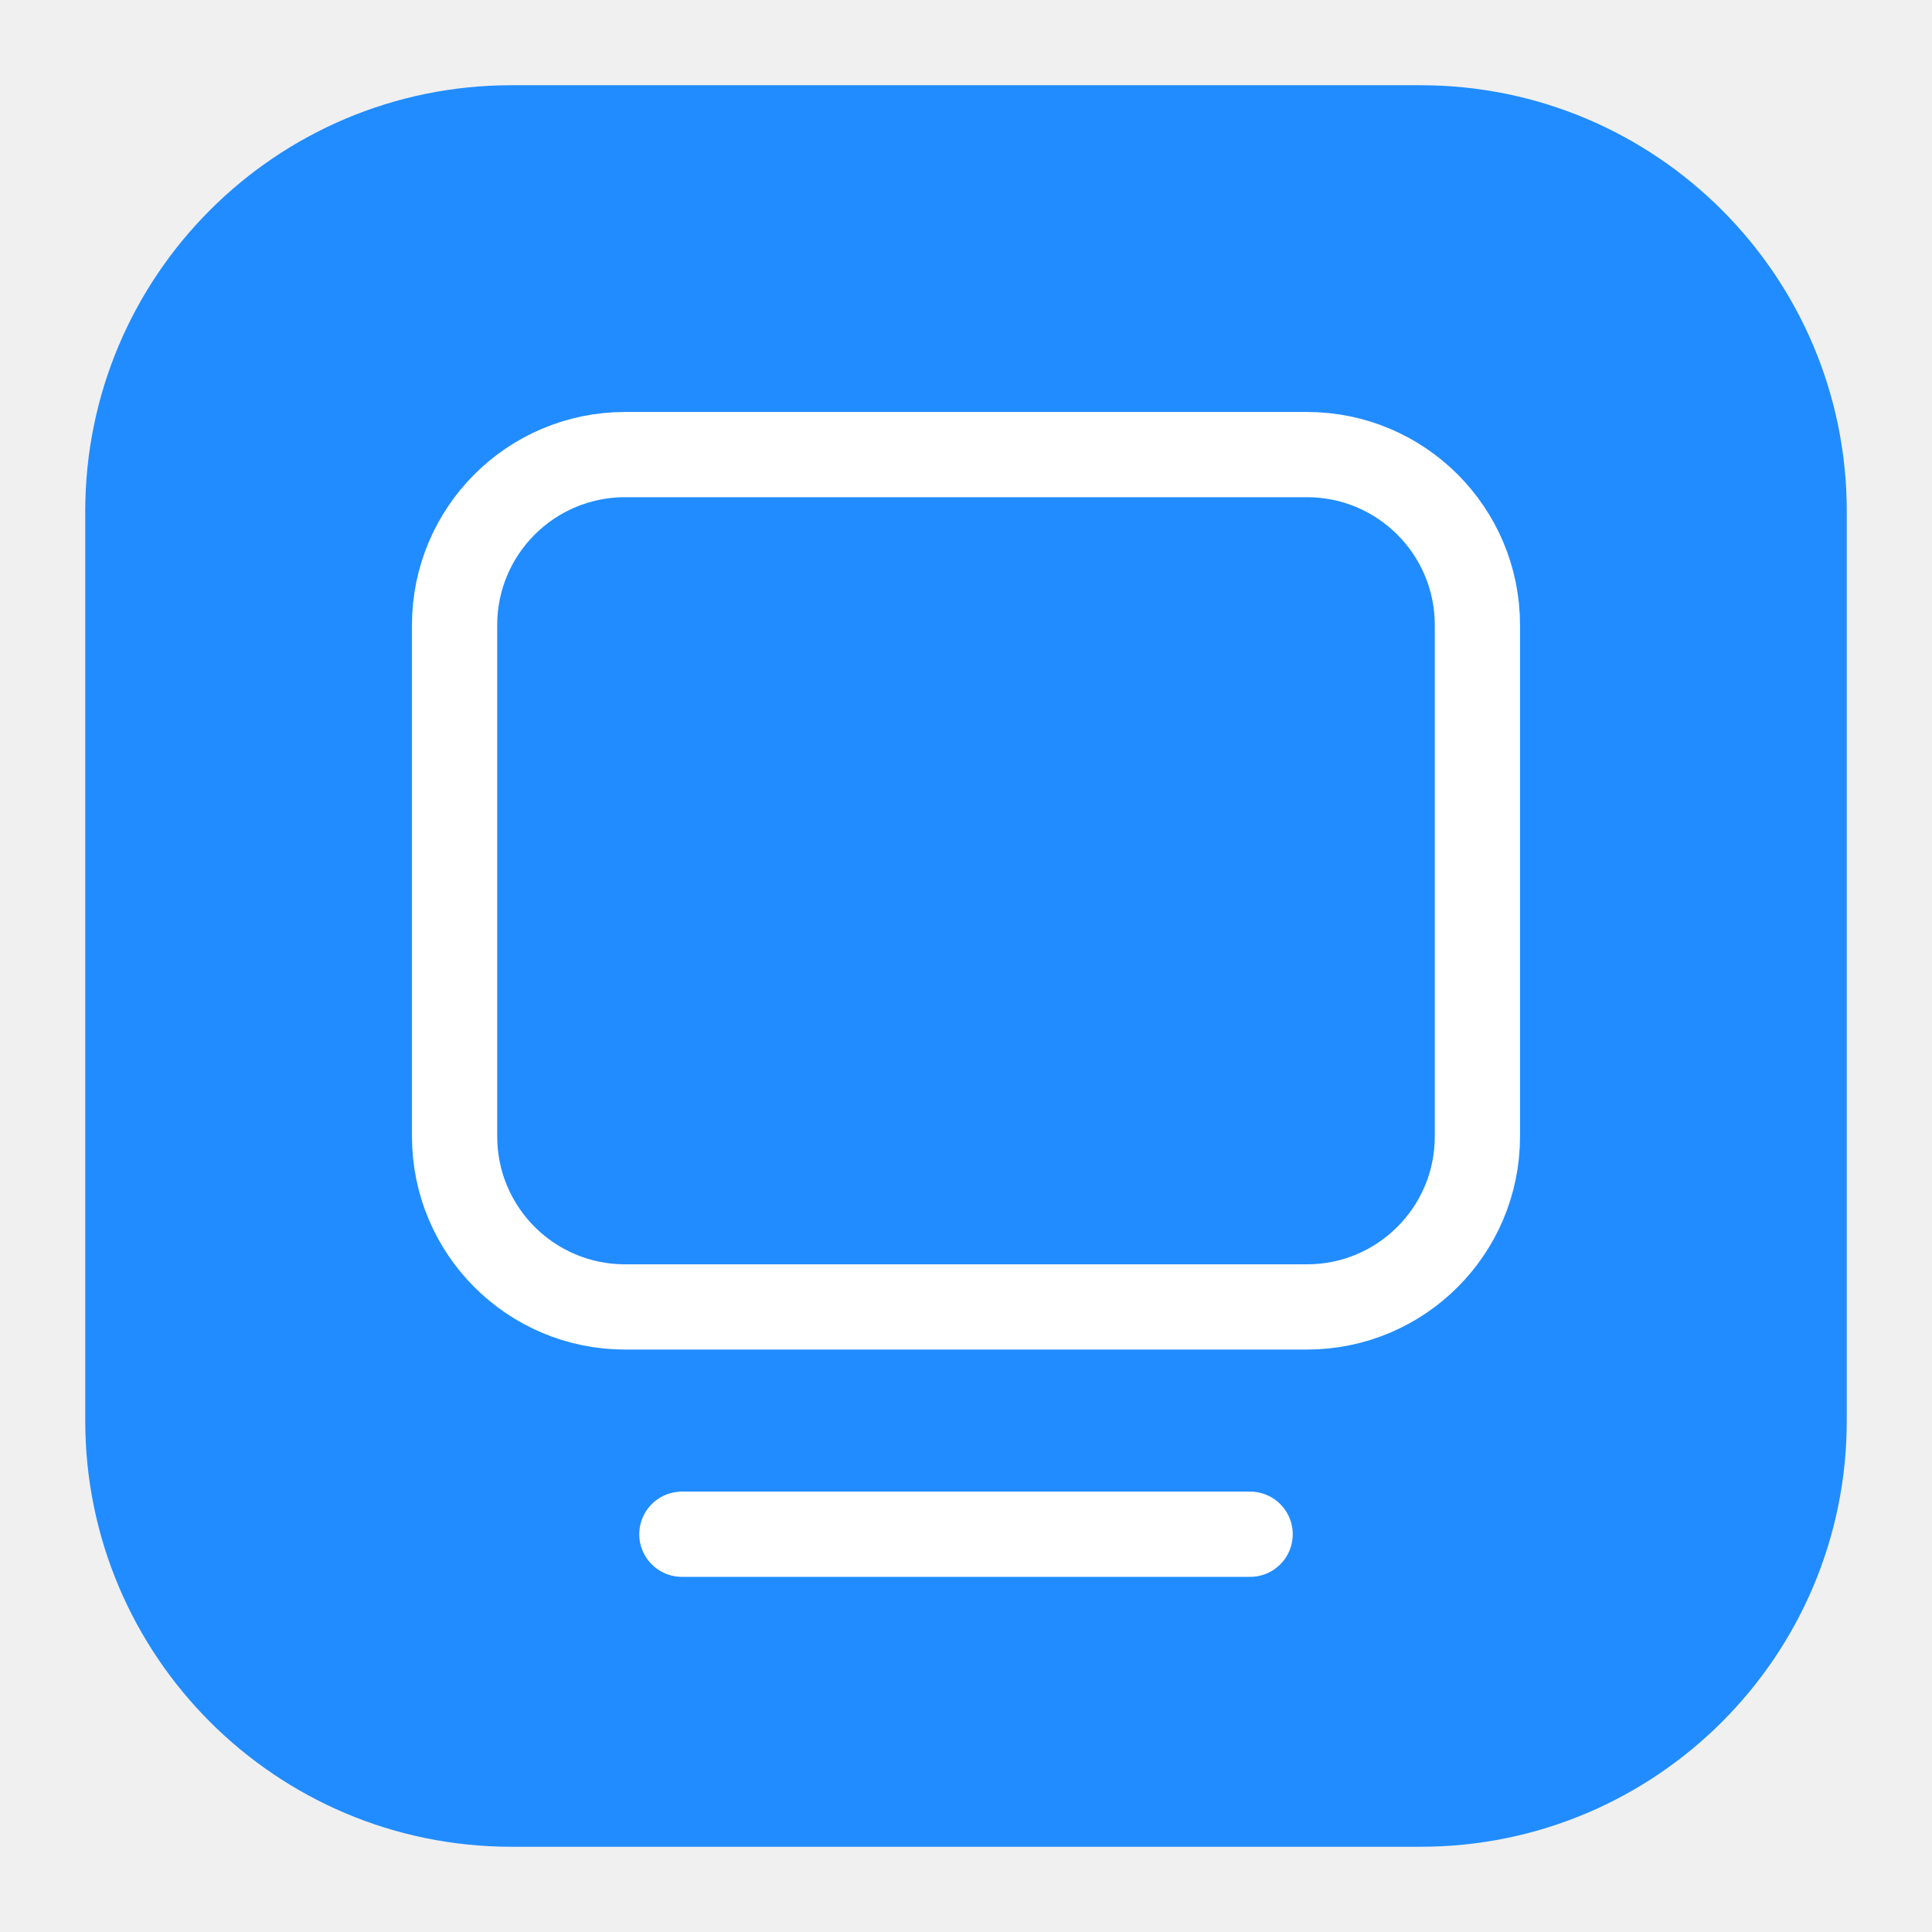
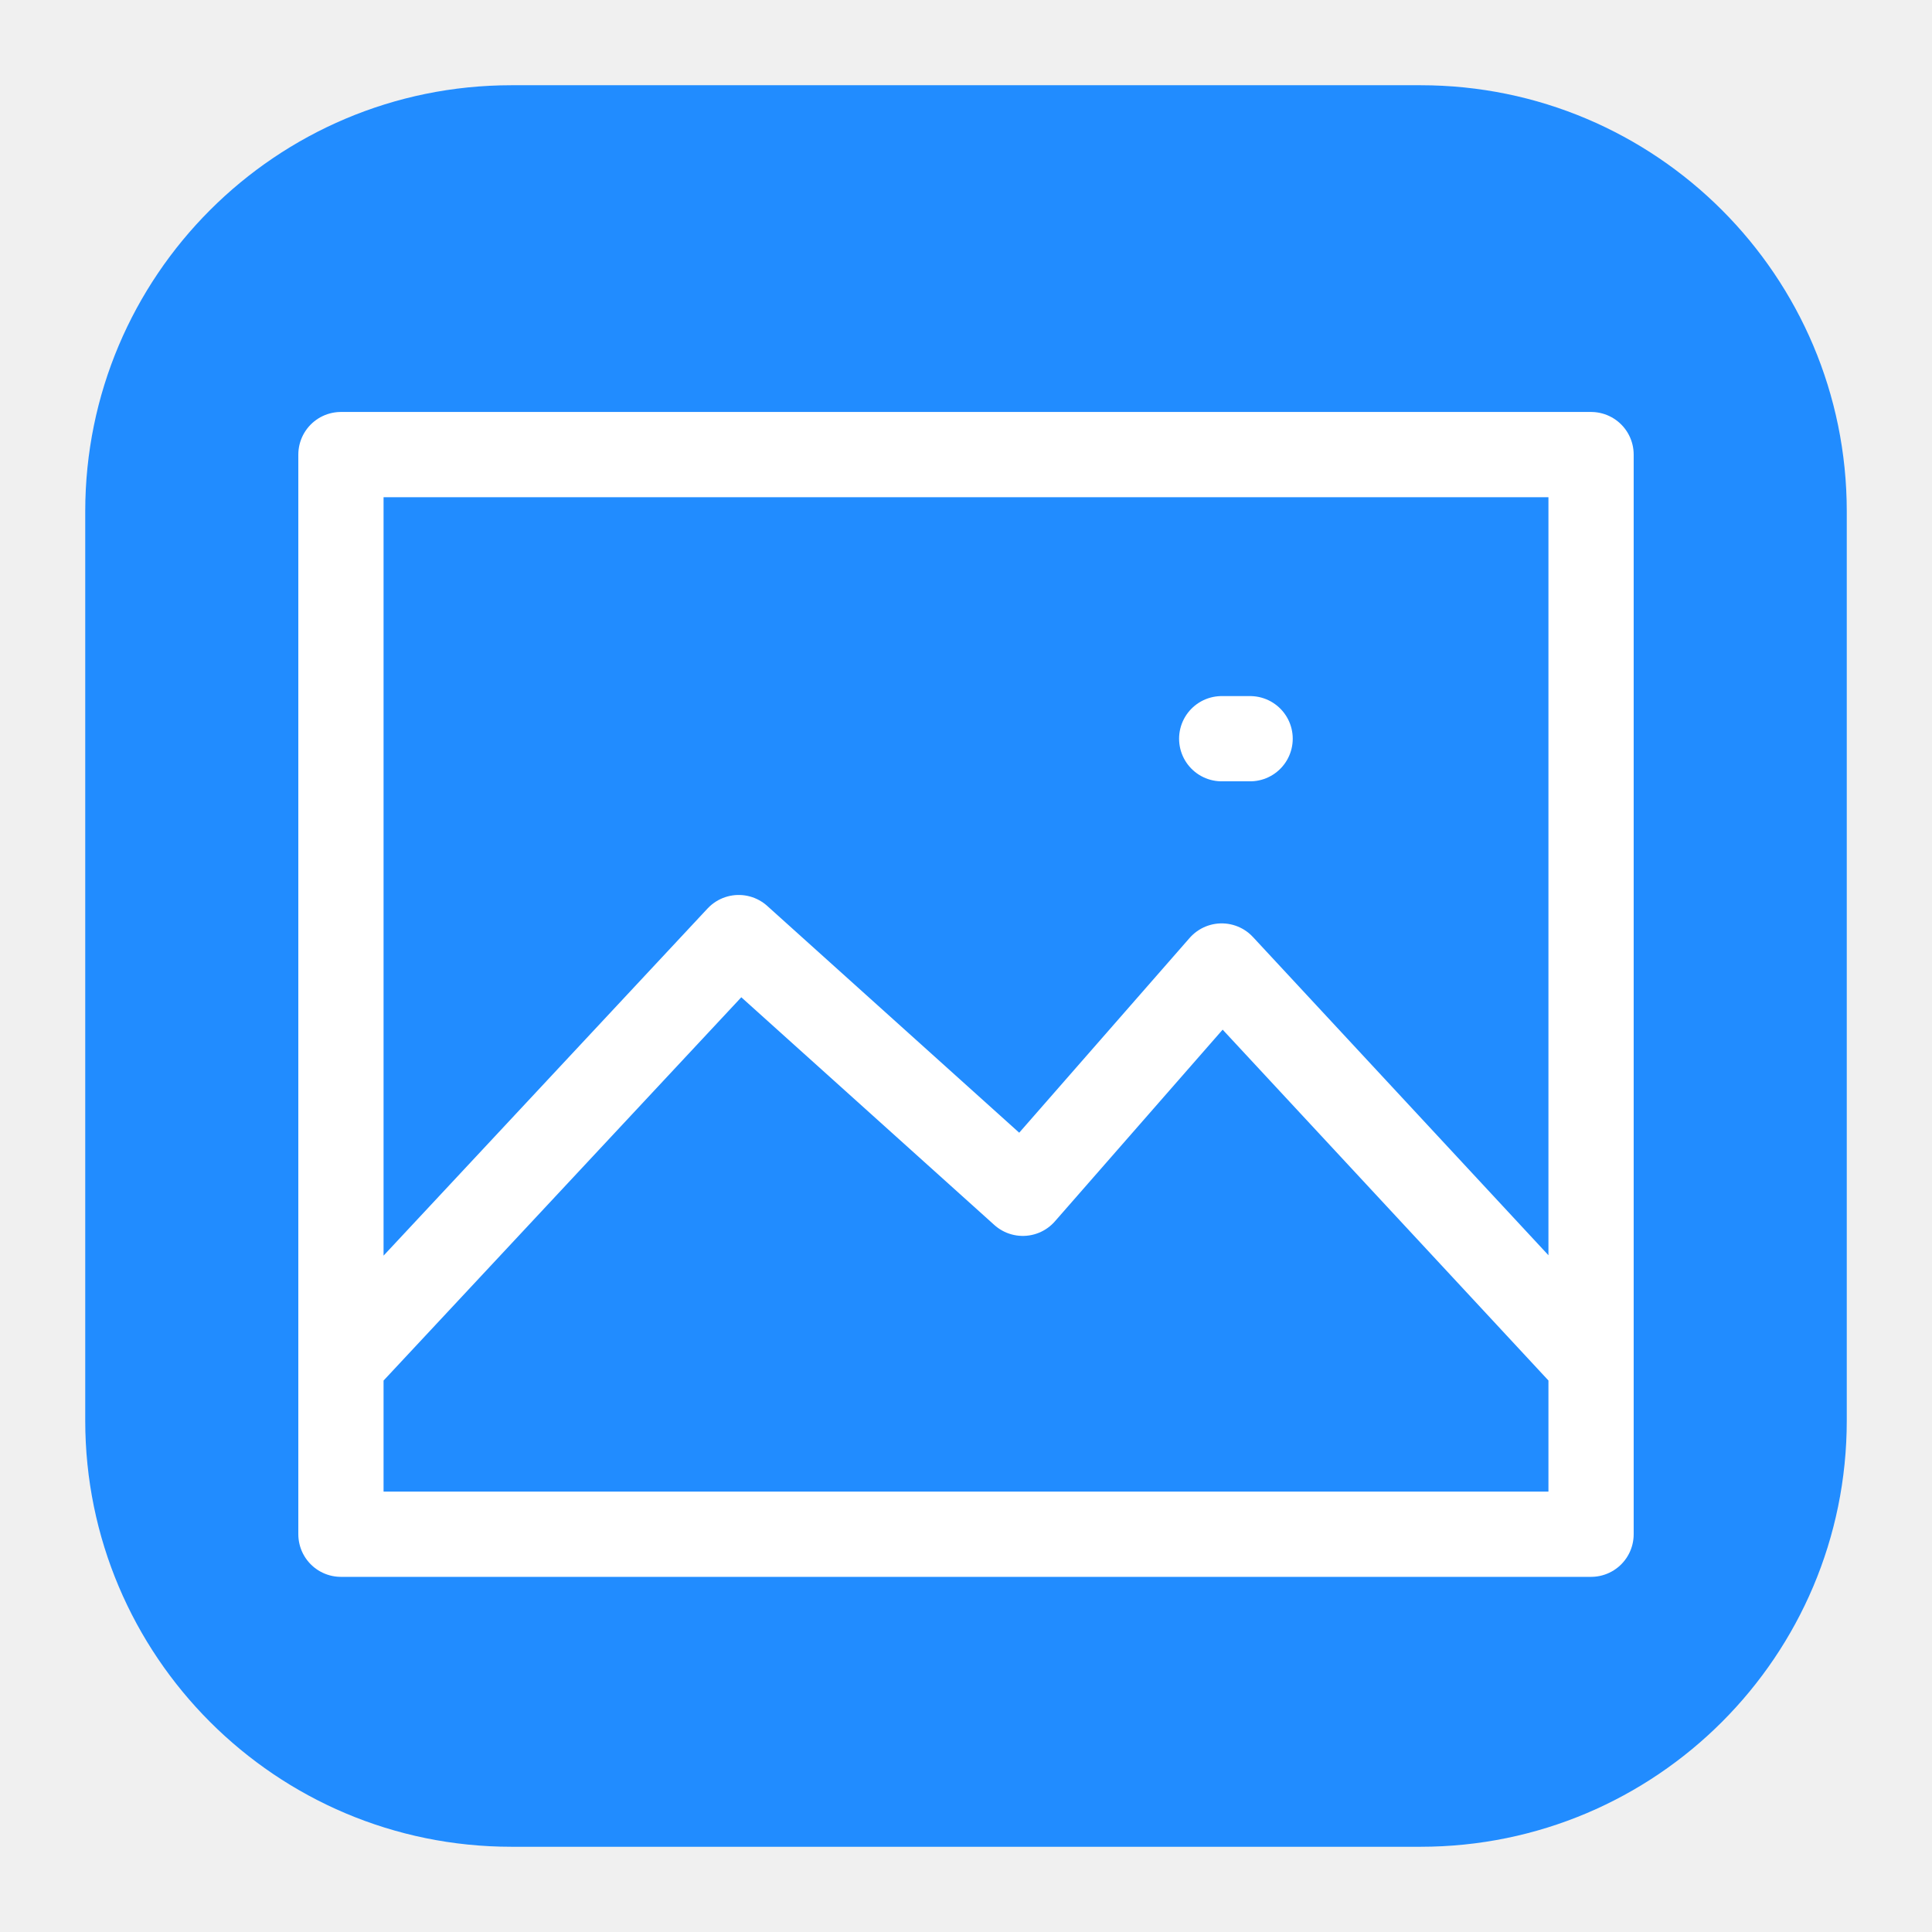
<svg xmlns="http://www.w3.org/2000/svg" width="68" height="68" viewBox="0 0 68 68">
  <rect x="3" y="3" width="62" height="62" rx="15" fill="#218cff" />
-   <rect x="16" y="16" width="36" height="30" rx="6" fill="none" stroke="#fff" stroke-width="3" />
-   <path d="M24 54h20" stroke="#fff" stroke-width="3" stroke-linecap="round" />
+   <path d="M12 16h44v38H12ZM12 48l14-15 10 9 7-8 13 14M43 26h1" fill="none" stroke="#fff" stroke-width="3" stroke-linecap="round" stroke-linejoin="round" />
</svg>
